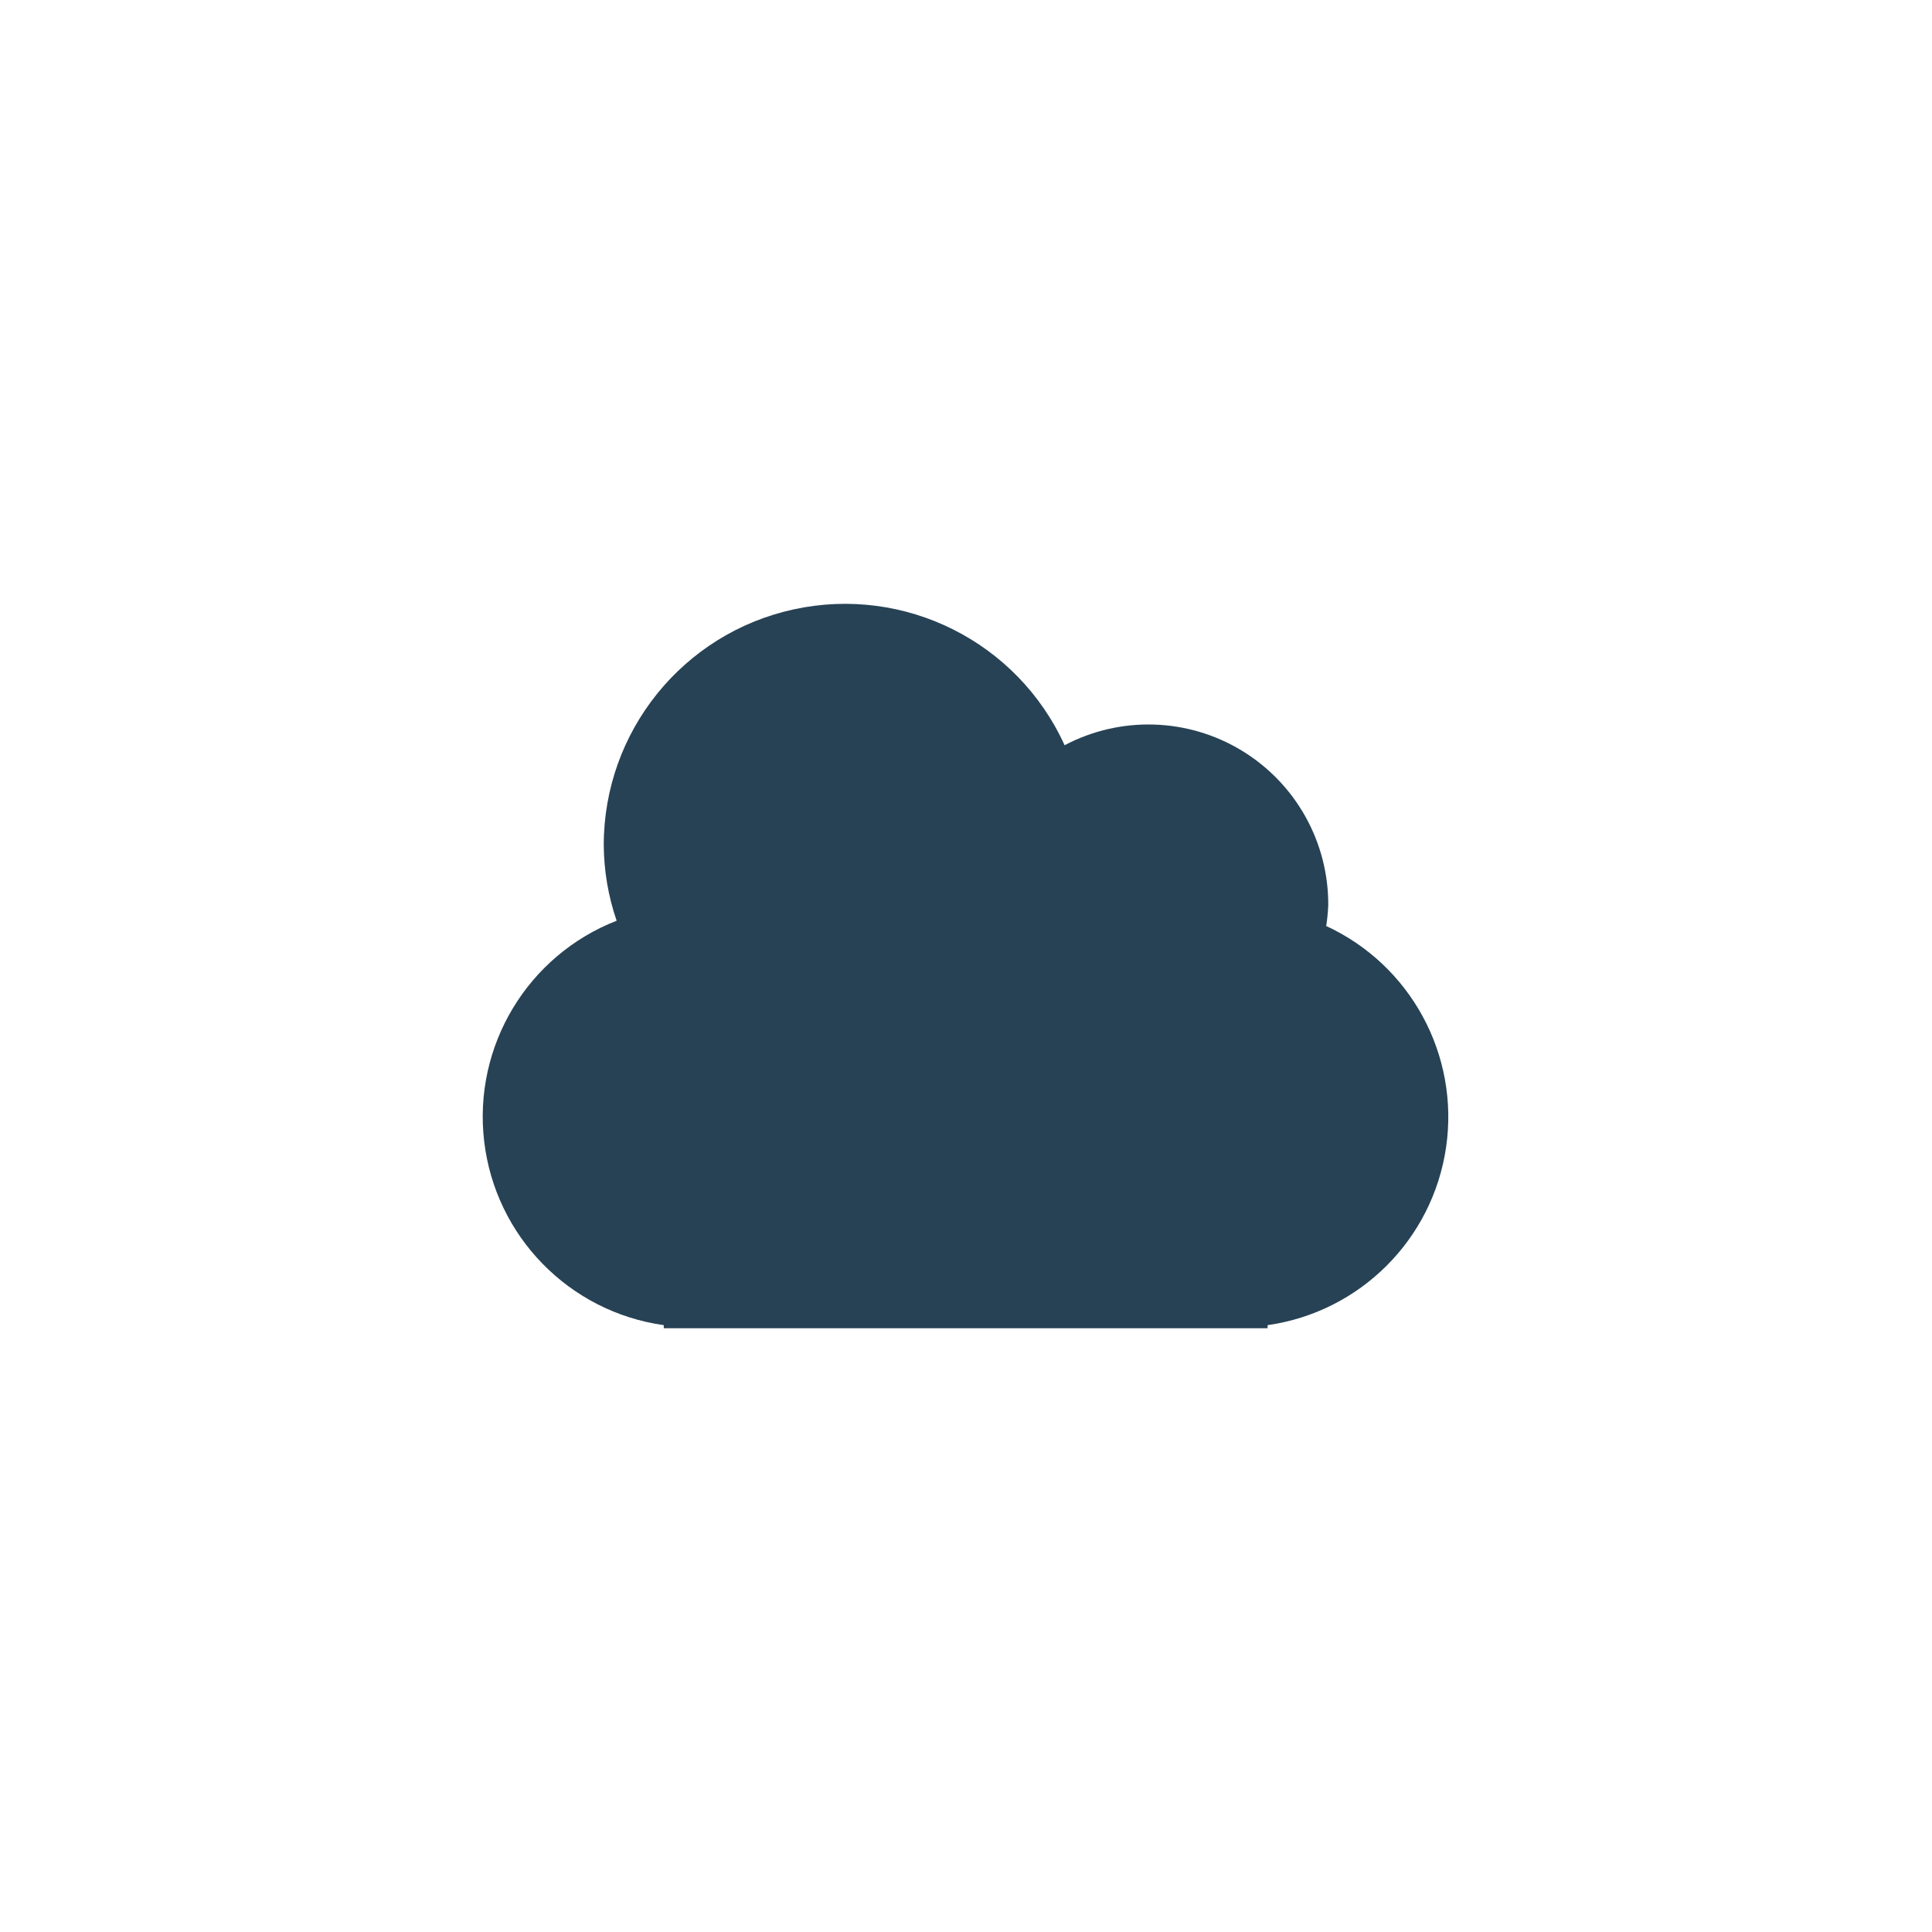
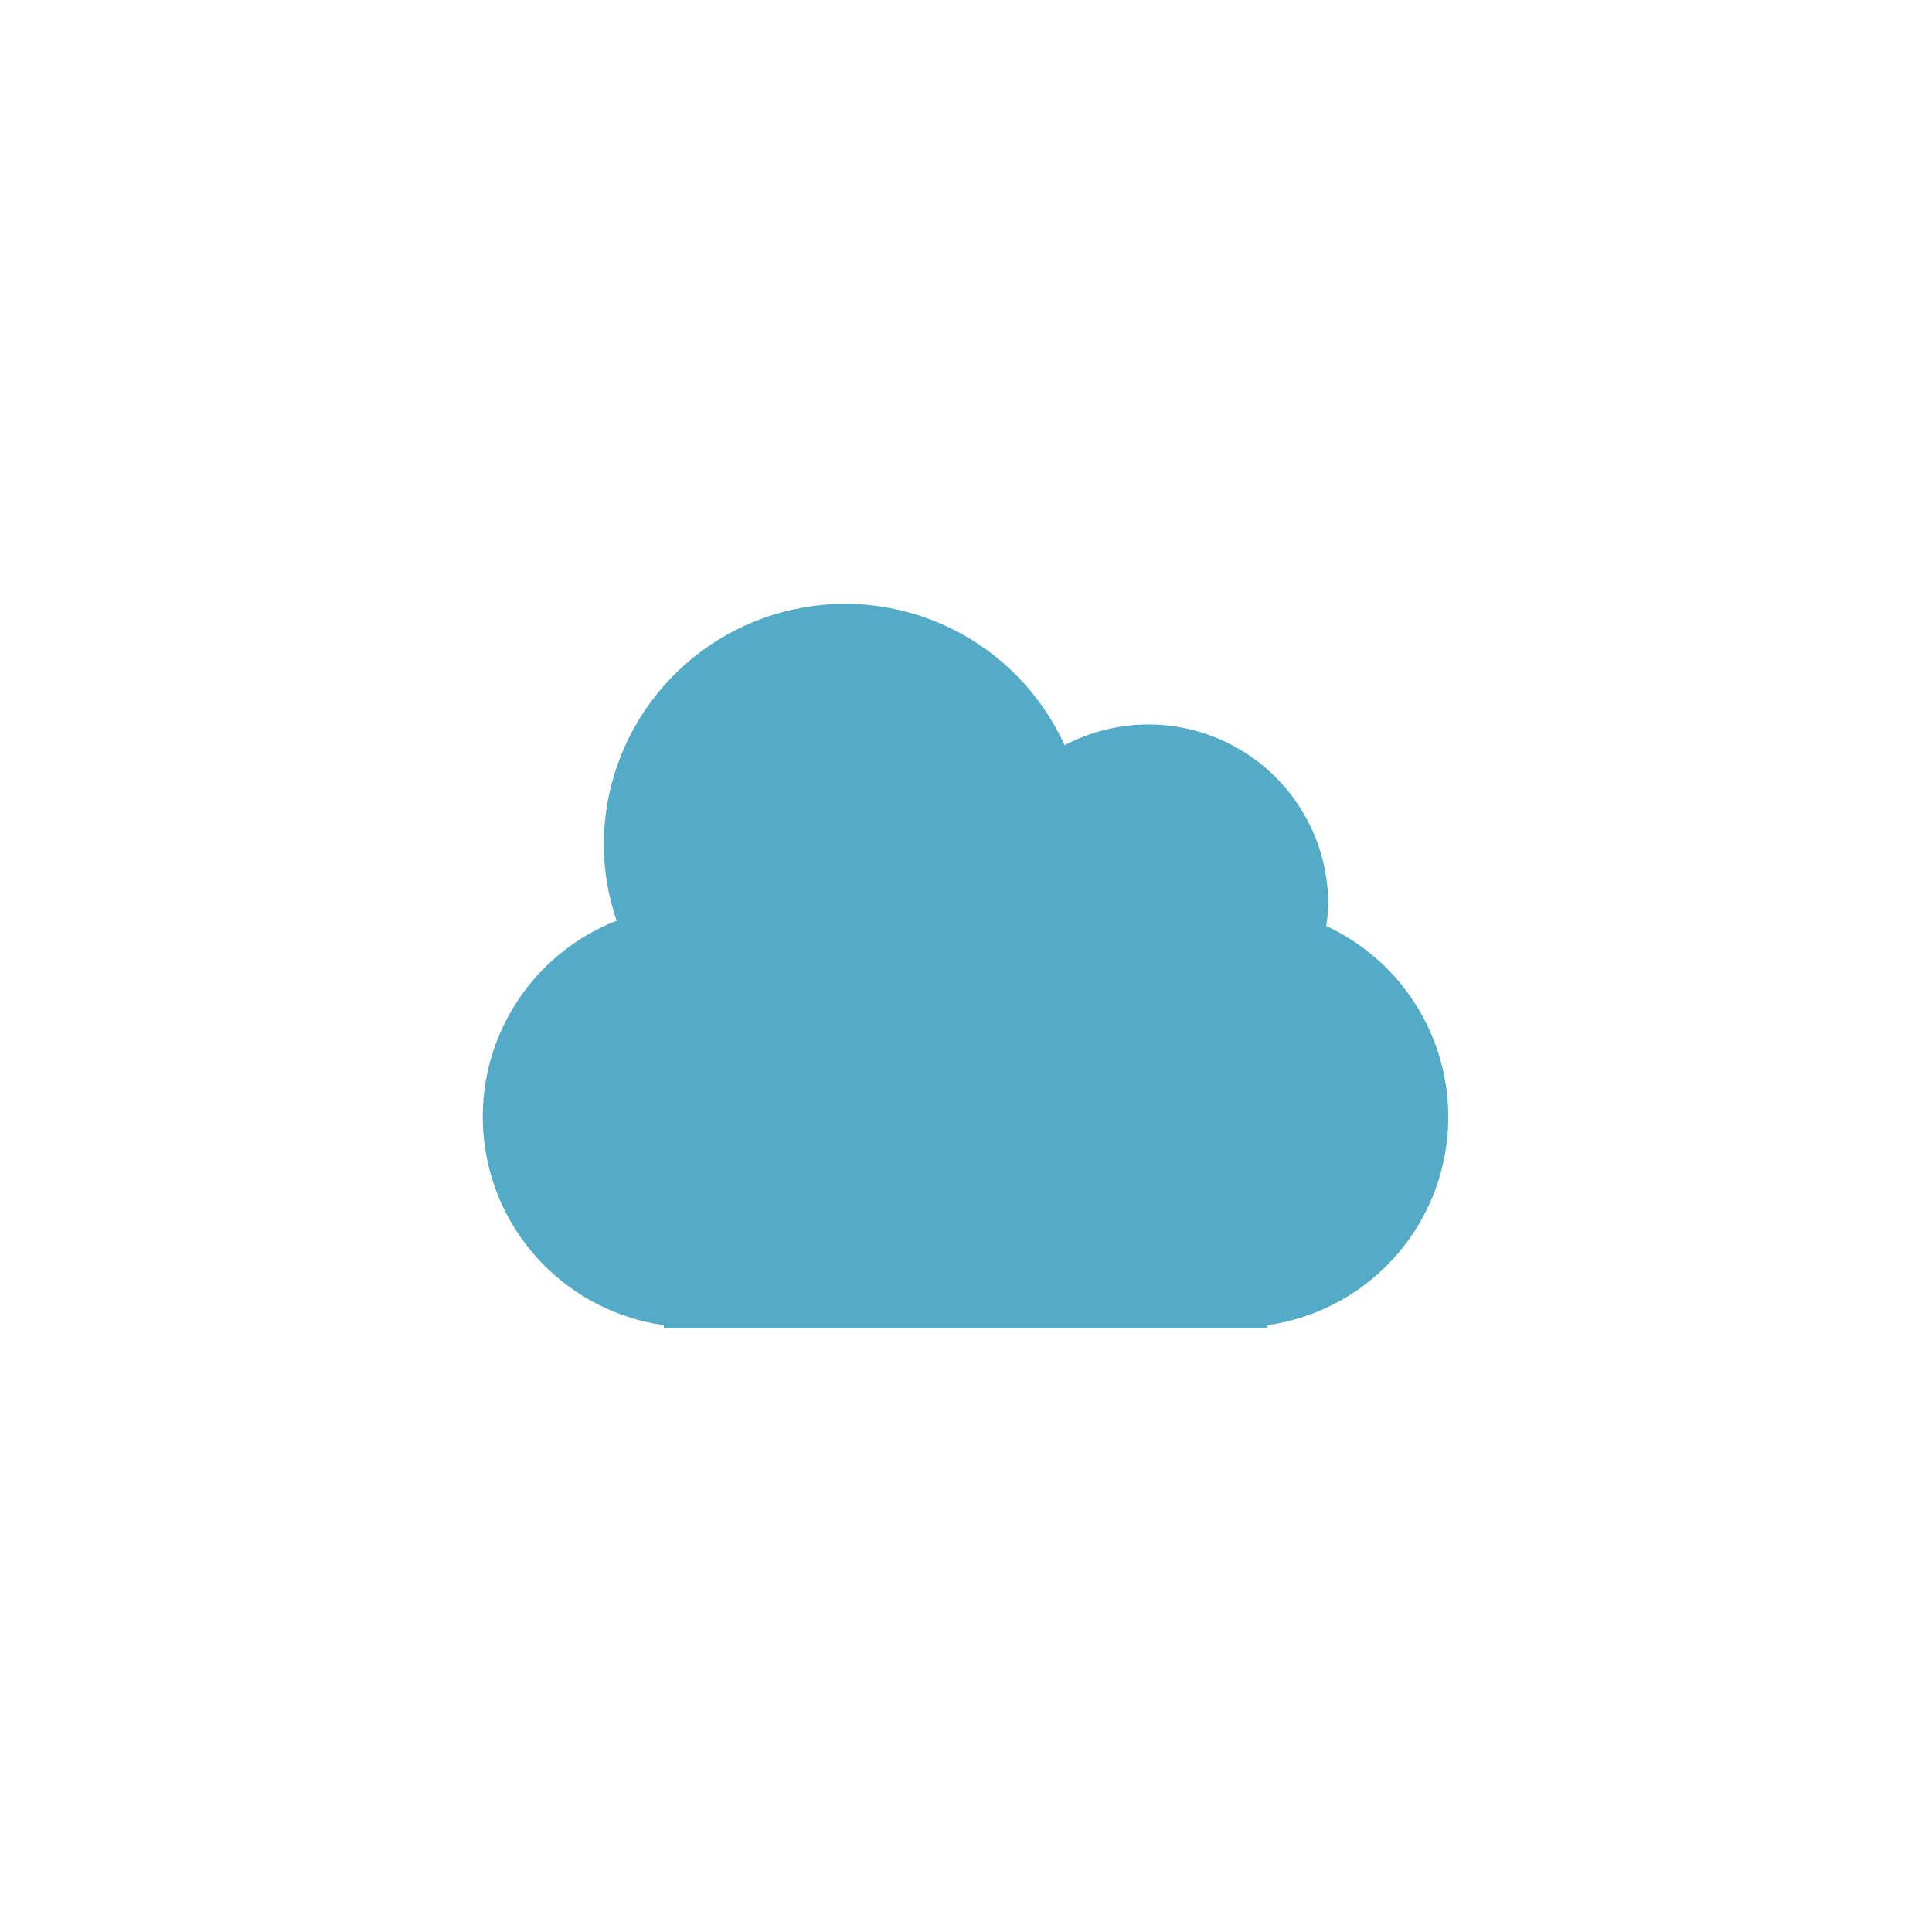
<svg xmlns="http://www.w3.org/2000/svg" id="Layer_1" data-name="Layer 1" viewBox="0 0 300 300">
  <defs>
-     <style>.cls-1{fill:#274255;}</style>
+     <style>.cls-1{fill:#54abc7;}</style>
  </defs>
  <path class="cls-1" d="M205.94,143.74a29.43,29.43,0,0,0,.31-3.12,27.92,27.92,0,0,0-40.94-24.9,37.46,37.46,0,0,0-71.56,15.53,37,37,0,0,0,2,11.72,32.68,32.68,0,0,0,7.32,62.8v.48h93.76v-.48a32.66,32.66,0,0,0,9.06-62Z" />
</svg>
